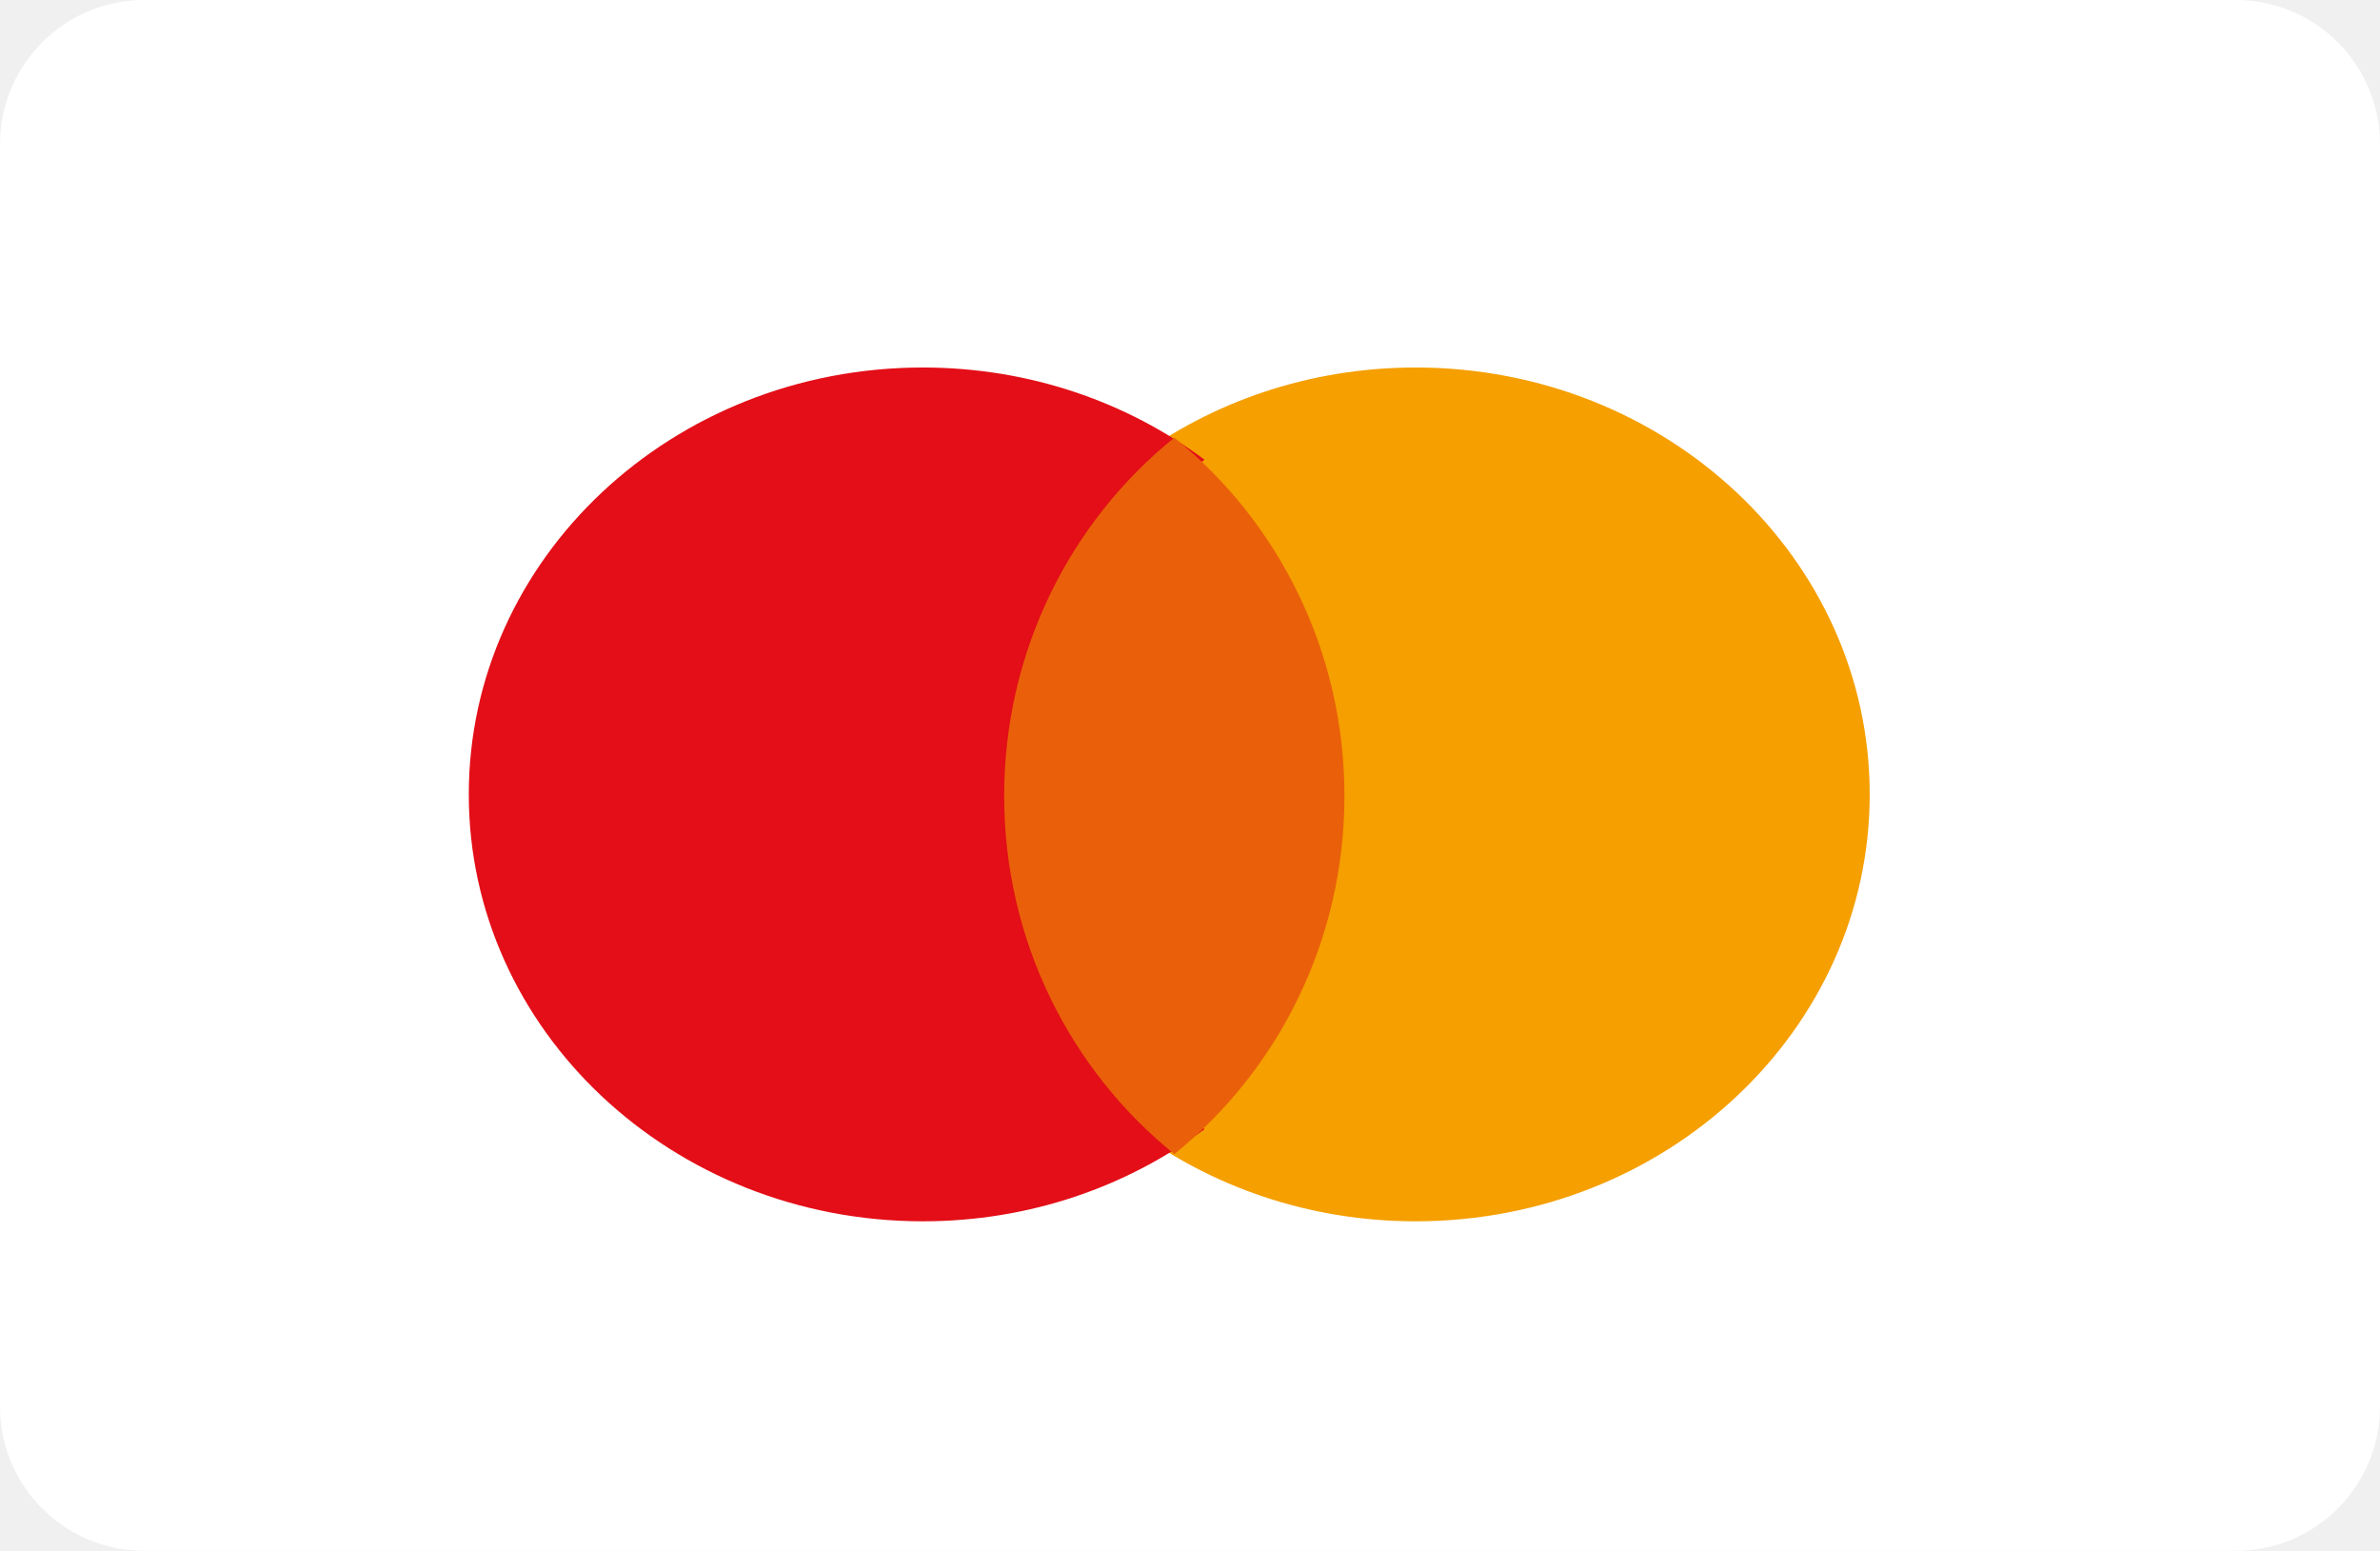
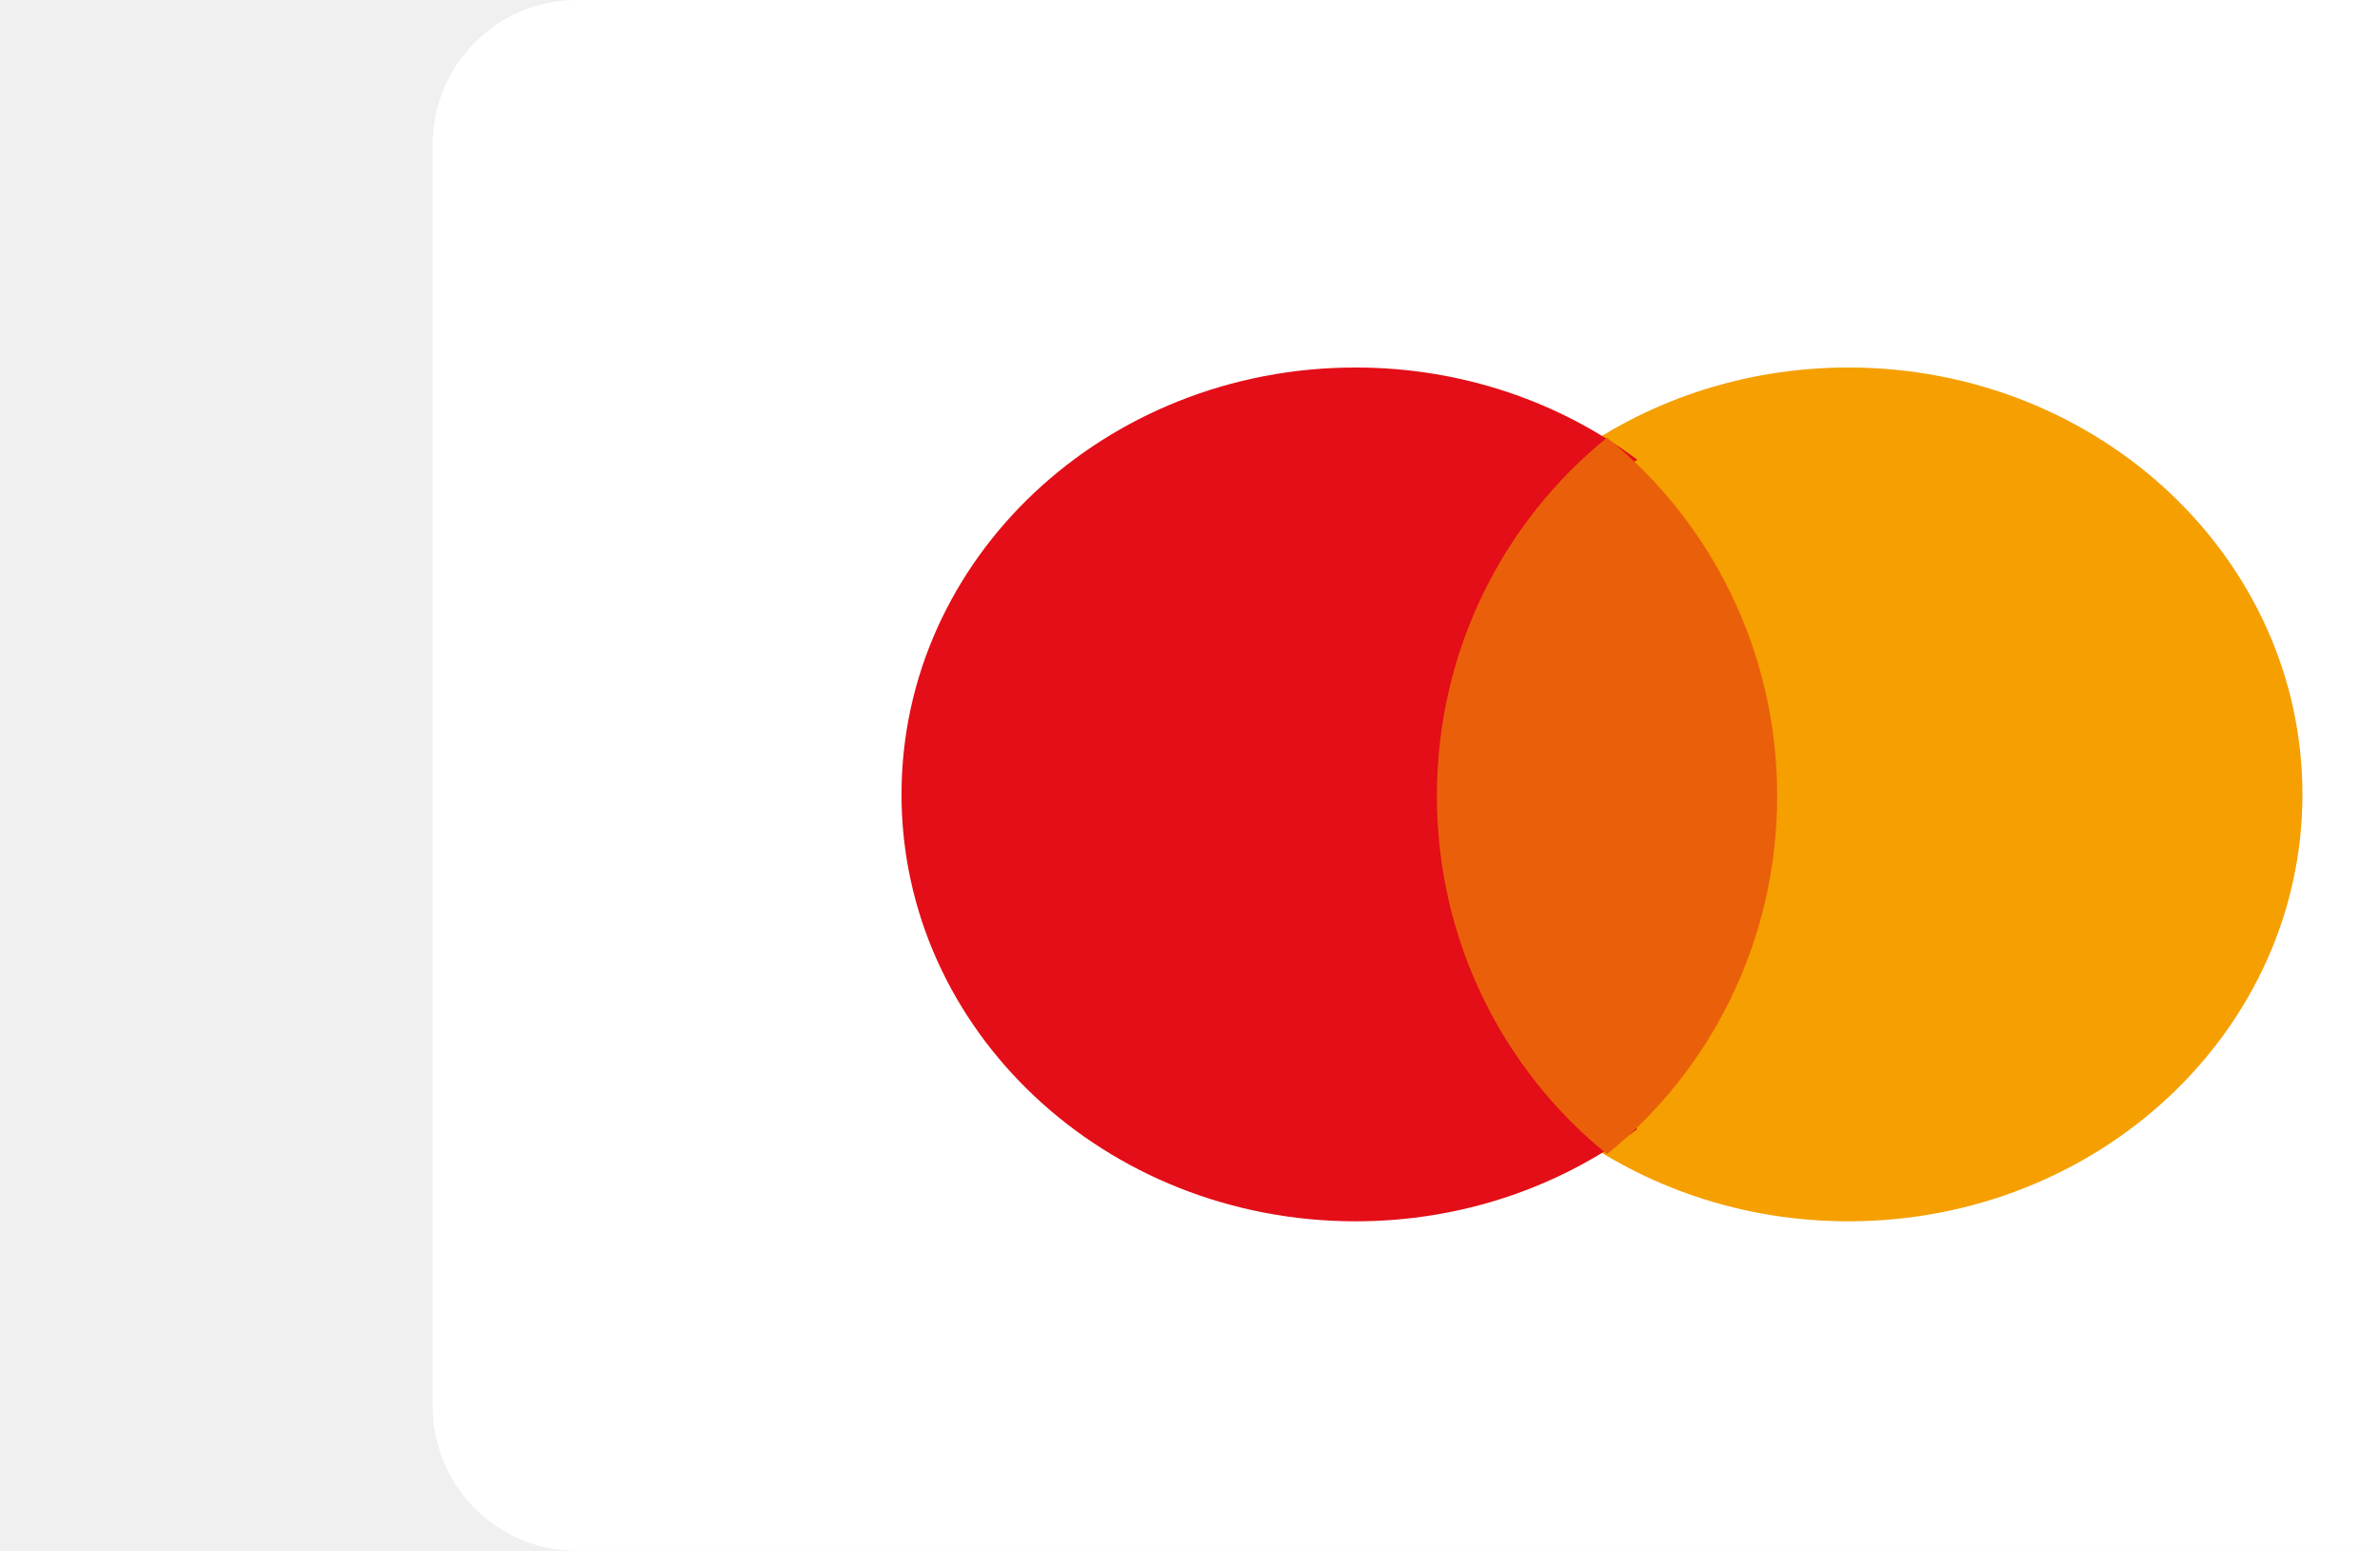
- <svg xmlns="http://www.w3.org/2000/svg" width="66px" height="43px" viewBox="0 0 66 43" version="1.1">
+ <svg xmlns="http://www.w3.org/2000/svg" width="66px" height="43px" viewBox="0 0 42 43" version="1.1">
  <defs />
  <g id="5-Select-coupon-Copy" stroke="none" stroke-width="1" fill="none" fill-rule="evenodd" transform="translate(-24, -682)">
    <g id="Payment-menthod" transform="translate(16, 340)">
      <g id="Master" transform="translate(8, 342)">
        <path d="M4,0 L62,0 C64.209,-4.05812251e-16 66,1.791 66,4 L66,39 C66,41.209 64.209,43 62,43 L4,43 C1.791,43 2.705415e-16,41.209 0,39 L0,4 C-2.705415e-16,1.791 1.791,4.05812251e-16 4,0 Z" id="Mask-Copy-3" fill="#FFFFFF" />
        <g id="Page-1" transform="translate(12, 10)">
          <g id="Group-3" transform="translate(1, 0)" />
          <g id="Group-8" transform="translate(0.352941, 0)">
            <path d="M26.904,0.19 C23.953,0.19 21.241,1.147 19.094,2.746 C22.005,4.914 23.875,8.264 23.875,12.027 C23.875,15.789 22.005,19.14 19.094,21.308 C21.241,22.906 23.953,23.864 26.904,23.864 C33.859,23.864 39.496,18.564 39.496,12.027 C39.496,5.489 33.859,0.19 26.904,0.19" id="Fill-6" fill="#F59F00" />
            <path d="M16.268,12.027 C16.268,8.264 18.138,4.914 21.049,2.746 C18.903,1.147 16.191,0.19 13.239,0.19 C6.285,0.19 0.647,5.489 0.647,12.027 C0.647,18.564 6.285,23.864 13.239,23.864 C16.191,23.864 18.903,22.906 21.049,21.308 C18.138,19.14 16.268,15.79 16.268,12.027" id="Fill-1" fill="#E30E17" />
            <path d="M15.494,12.068 C15.494,16.095 17.339,19.68 20.212,22 C23.085,19.68 24.93,16.095 24.93,12.068 C24.93,8.042 23.085,4.456 20.212,2.136 C17.339,4.456 15.494,8.042 15.494,12.068" id="Fill-4" fill="#EA600A" />
          </g>
        </g>
      </g>
    </g>
  </g>
</svg>
